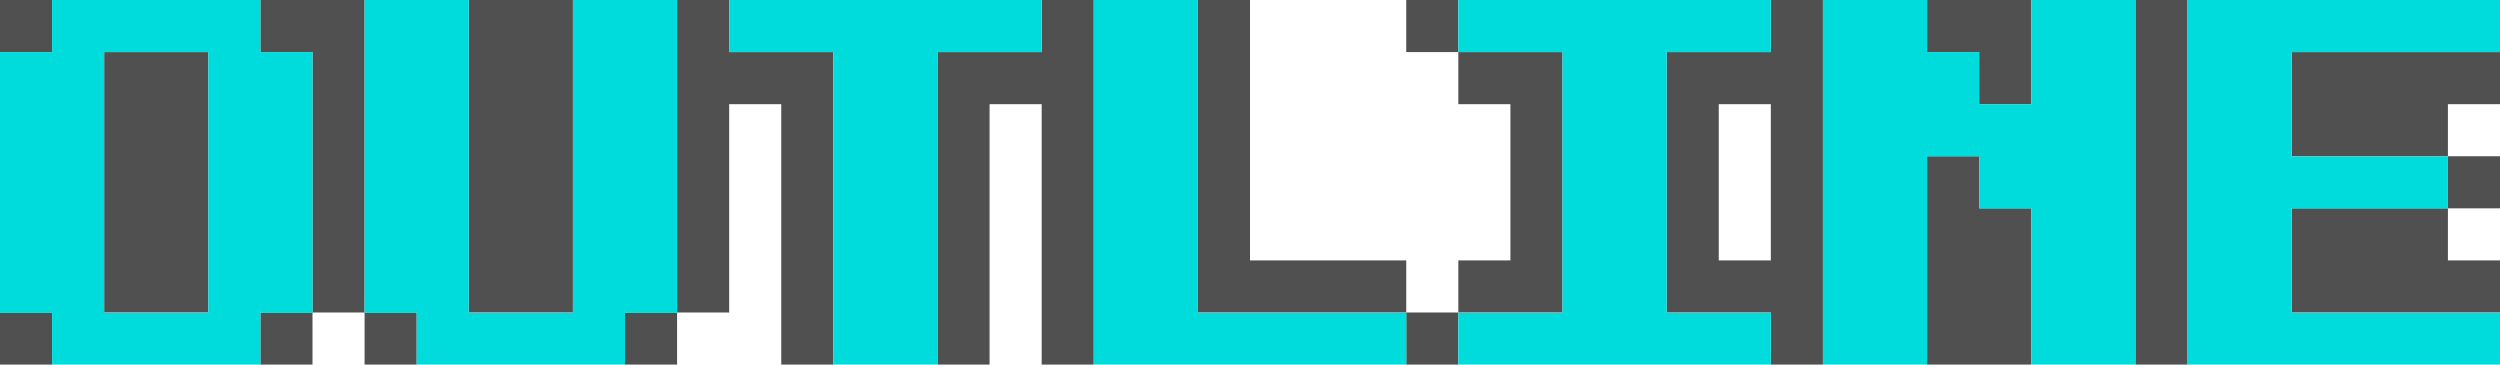
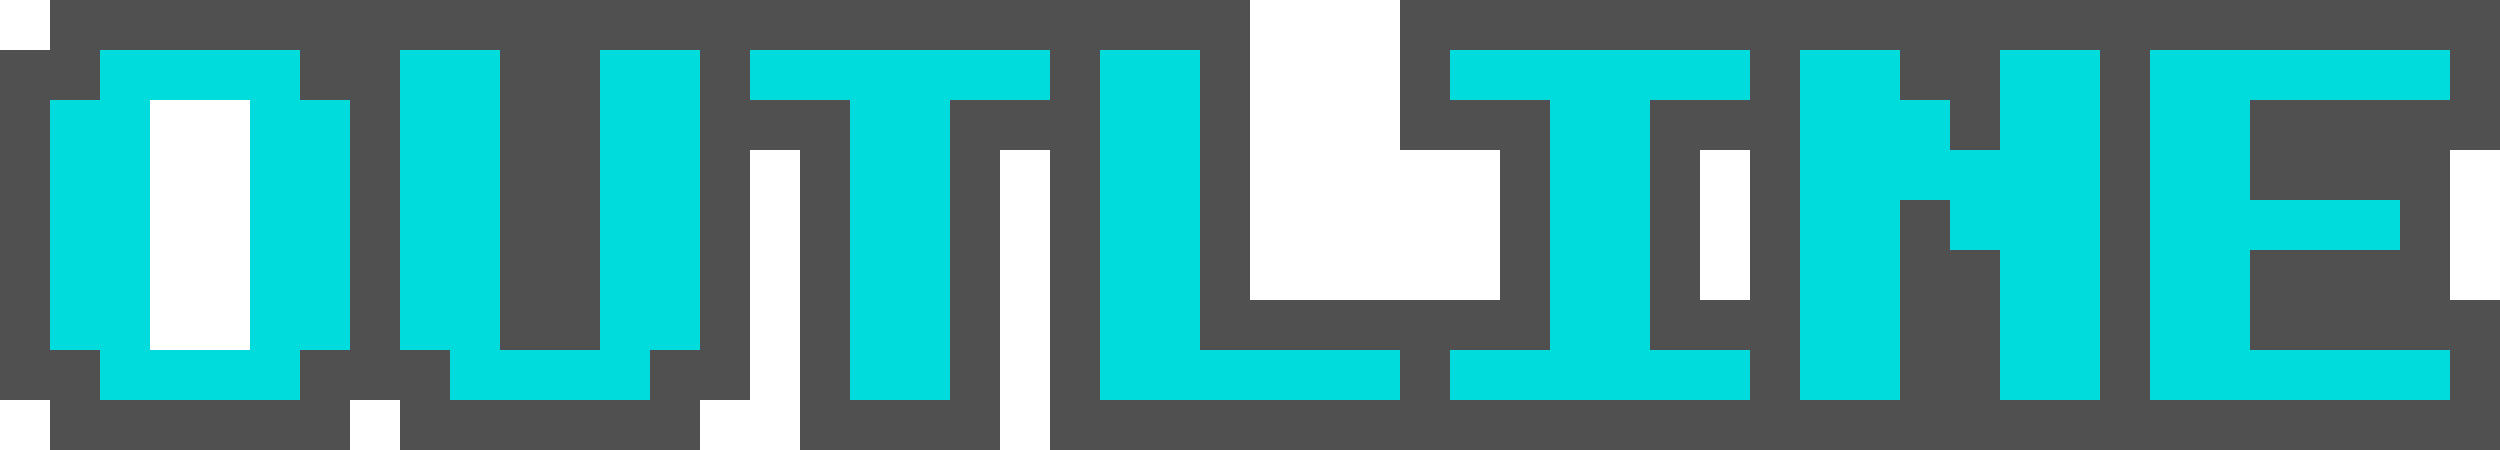
- <svg xmlns="http://www.w3.org/2000/svg" width="768" height="112" viewBox="0 0 768 112">
-   <path fill="#505050" d="M0,0h16v16h-16zM80,0h32v16h-32zM144,0h32v16h-32zM208,0h16v16h-16zM320,0h16v16h-16zM368,0h16v16h-16zM432,0h16v16h-16zM544,0h16v16h-16zM592,0h32v16h-32zM656,0h16v16h-16zM32,16h32v16h-32zM96,16h16v16h-16zM144,16h32v16h-32zM208,16h48v16h-48zM288,16h48v16h-48zM368,16h16v16h-16zM448,16h32v16h-32zM512,16h48v16h-48zM608,16h16v16h-16zM656,16h16v16h-16zM704,16h64v16h-64zM32,32h32v16h-32zM96,32h16v16h-16zM144,32h32v16h-32zM208,32h16v16h-16zM240,32h16v16h-16zM288,32h16v16h-16zM320,32h16v16h-16zM368,32h16v16h-16zM464,32h16v16h-16zM512,32h16v16h-16zM544,32h16v16h-16zM656,32h16v16h-16zM704,32h48v16h-48zM32,48h32v16h-32zM96,48h16v16h-16zM144,48h32v16h-32zM208,48h16v16h-16zM240,48h16v16h-16zM288,48h16v16h-16zM320,48h16v16h-16zM368,48h16v16h-16zM464,48h16v16h-16zM512,48h16v16h-16zM544,48h16v16h-16zM592,48h16v16h-16zM656,48h16v16h-16zM752,48h16v16h-16zM32,64h32v16h-32zM96,64h16v16h-16zM144,64h32v16h-32zM208,64h16v16h-16zM240,64h16v16h-16zM288,64h16v16h-16zM320,64h16v16h-16zM368,64h16v16h-16zM464,64h16v16h-16zM512,64h16v16h-16zM544,64h16v16h-16zM592,64h32v16h-32zM656,64h16v16h-16zM704,64h48v16h-48zM32,80h32v16h-32zM96,80h16v16h-16zM144,80h32v16h-32zM208,80h16v16h-16zM240,80h16v16h-16zM288,80h16v16h-16zM320,80h16v16h-16zM368,80h64v16h-64zM448,80h32v16h-32zM512,80h48v16h-48zM592,80h32v16h-32zM656,80h16v16h-16zM704,80h64v16h-64zM0,96h16v16h-16zM80,96h16v16h-16zM112,96h16v16h-16zM192,96h16v16h-16zM240,96h16v16h-16zM288,96h16v16h-16zM320,96h16v16h-16zM432,96h16v16h-16zM544,96h16v16h-16zM592,96h32v16h-32zM656,96h16v16h-16z" />
-   <path fill="#00dcdc" d="M16,0h64v16h-64zM112,0h32v16h-32zM176,0h32v16h-32zM224,0h96v16h-96zM336,0h32v16h-32zM448,0h96v16h-96zM560,0h32v16h-32zM624,0h32v16h-32zM672,0h96v16h-96zM0,16h32v16h-32zM64,16h32v16h-32zM112,16h32v16h-32zM176,16h32v16h-32zM256,16h32v16h-32zM336,16h32v16h-32zM480,16h32v16h-32zM560,16h48v16h-48zM624,16h32v16h-32zM672,16h32v16h-32zM0,32h32v16h-32zM64,32h32v16h-32zM112,32h32v16h-32zM176,32h32v16h-32zM256,32h32v16h-32zM336,32h32v16h-32zM480,32h32v16h-32zM560,32h96v16h-96zM672,32h32v16h-32zM0,48h32v16h-32zM64,48h32v16h-32zM112,48h32v16h-32zM176,48h32v16h-32zM256,48h32v16h-32zM336,48h32v16h-32zM480,48h32v16h-32zM560,48h32v16h-32zM608,48h48v16h-48zM672,48h80v16h-80zM0,64h32v16h-32zM64,64h32v16h-32zM112,64h32v16h-32zM176,64h32v16h-32zM256,64h32v16h-32zM336,64h32v16h-32zM480,64h32v16h-32zM560,64h32v16h-32zM624,64h32v16h-32zM672,64h32v16h-32zM0,80h32v16h-32zM64,80h32v16h-32zM112,80h32v16h-32zM176,80h32v16h-32zM256,80h32v16h-32zM336,80h32v16h-32zM480,80h32v16h-32zM560,80h32v16h-32zM624,80h32v16h-32zM672,80h32v16h-32zM16,96h64v16h-64zM128,96h64v16h-64zM256,96h32v16h-32zM336,96h96v16h-96zM448,96h96v16h-96zM560,96h32v16h-32zM624,96h32v16h-32zM672,96h96v16h-96z" />
+ <svg xmlns="http://www.w3.org/2000/svg" width="800" height="144" viewBox="0 0 800 144">
+   <path fill="#505050" d="M16,0h384v16h-384zM448,0h352v16h-352zM0,16h32v16h-32zM96,16h32v16h-32zM160,16h32v16h-32zM224,16h16v16h-16zM336,16h16v16h-16zM384,16h16v16h-16zM448,16h16v16h-16zM560,16h16v16h-16zM608,16h32v16h-32zM672,16h16v16h-16zM784,16h16v16h-16zM0,32h16v16h-16zM112,32h16v16h-16zM160,32h32v16h-32zM224,32h48v16h-48zM304,32h48v16h-48zM384,32h16v16h-16zM448,32h48v16h-48zM528,32h48v16h-48zM624,32h16v16h-16zM672,32h16v16h-16zM720,32h80v16h-80zM0,48h16v16h-16zM112,48h16v16h-16zM160,48h32v16h-32zM224,48h16v16h-16zM256,48h16v16h-16zM304,48h16v16h-16zM336,48h16v16h-16zM384,48h16v16h-16zM480,48h16v16h-16zM528,48h16v16h-16zM560,48h16v16h-16zM672,48h16v16h-16zM720,48h64v16h-64zM0,64h16v16h-16zM112,64h16v16h-16zM160,64h32v16h-32zM224,64h16v16h-16zM256,64h16v16h-16zM304,64h16v16h-16zM336,64h16v16h-16zM384,64h16v16h-16zM480,64h16v16h-16zM528,64h16v16h-16zM560,64h16v16h-16zM608,64h16v16h-16zM672,64h16v16h-16zM768,64h16v16h-16zM0,80h16v16h-16zM112,80h16v16h-16zM160,80h32v16h-32zM224,80h16v16h-16zM256,80h16v16h-16zM304,80h16v16h-16zM336,80h16v16h-16zM384,80h16v16h-16zM480,80h16v16h-16zM528,80h16v16h-16zM560,80h16v16h-16zM608,80h32v16h-32zM672,80h16v16h-16zM720,80h64v16h-64zM0,96h16v16h-16zM112,96h16v16h-16zM160,96h32v16h-32zM224,96h16v16h-16zM256,96h16v16h-16zM304,96h16v16h-16zM336,96h16v16h-16zM384,96h112v16h-112zM528,96h48v16h-48zM608,96h32v16h-32zM672,96h16v16h-16zM720,96h80v16h-80zM0,112h32v16h-32zM96,112h48v16h-48zM208,112h32v16h-32zM256,112h16v16h-16zM304,112h16v16h-16zM336,112h16v16h-16zM448,112h16v16h-16zM560,112h16v16h-16zM608,112h32v16h-32zM672,112h16v16h-16zM784,112h16v16h-16zM16,128h96v16h-96zM128,128h96v16h-96zM256,128h64v16h-64zM336,128h464v16h-464z" />
+   <path fill="#00dcdc" d="M32,16h64v16h-64zM128,16h32v16h-32zM192,16h32v16h-32zM240,16h96v16h-96zM352,16h32v16h-32zM464,16h96v16h-96zM576,16h32v16h-32zM640,16h32v16h-32zM688,16h96v16h-96zM16,32h32v16h-32zM80,32h32v16h-32zM128,32h32v16h-32zM192,32h32v16h-32zM272,32h32v16h-32zM352,32h32v16h-32zM496,32h32v16h-32zM576,32h48v16h-48zM640,32h32v16h-32zM688,32h32v16h-32zM16,48h32v16h-32zM80,48h32v16h-32zM128,48h32v16h-32zM192,48h32v16h-32zM272,48h32v16h-32zM352,48h32v16h-32zM496,48h32v16h-32zM576,48h96v16h-96zM688,48h32v16h-32zM16,64h32v16h-32zM80,64h32v16h-32zM128,64h32v16h-32zM192,64h32v16h-32zM272,64h32v16h-32zM352,64h32v16h-32zM496,64h32v16h-32zM576,64h32v16h-32zM624,64h48v16h-48zM688,64h80v16h-80zM16,80h32v16h-32zM80,80h32v16h-32zM128,80h32v16h-32zM192,80h32v16h-32zM272,80h32v16h-32zM352,80h32v16h-32zM496,80h32v16h-32zM576,80h32v16h-32zM640,80h32v16h-32zM688,80h32v16h-32zM16,96h32v16h-32zM80,96h32v16h-32zM128,96h32v16h-32zM192,96h32v16h-32zM272,96h32v16h-32zM352,96h32v16h-32zM496,96h32v16h-32zM576,96h32v16h-32zM640,96h32v16h-32zM688,96h32v16h-32zM32,112h64v16h-64zM144,112h64v16h-64zM272,112h32v16h-32zM352,112h96v16h-96zM464,112h96v16h-96zM576,112h32v16h-32zM640,112h32v16h-32zM688,112h96v16h-96z" />
</svg>
